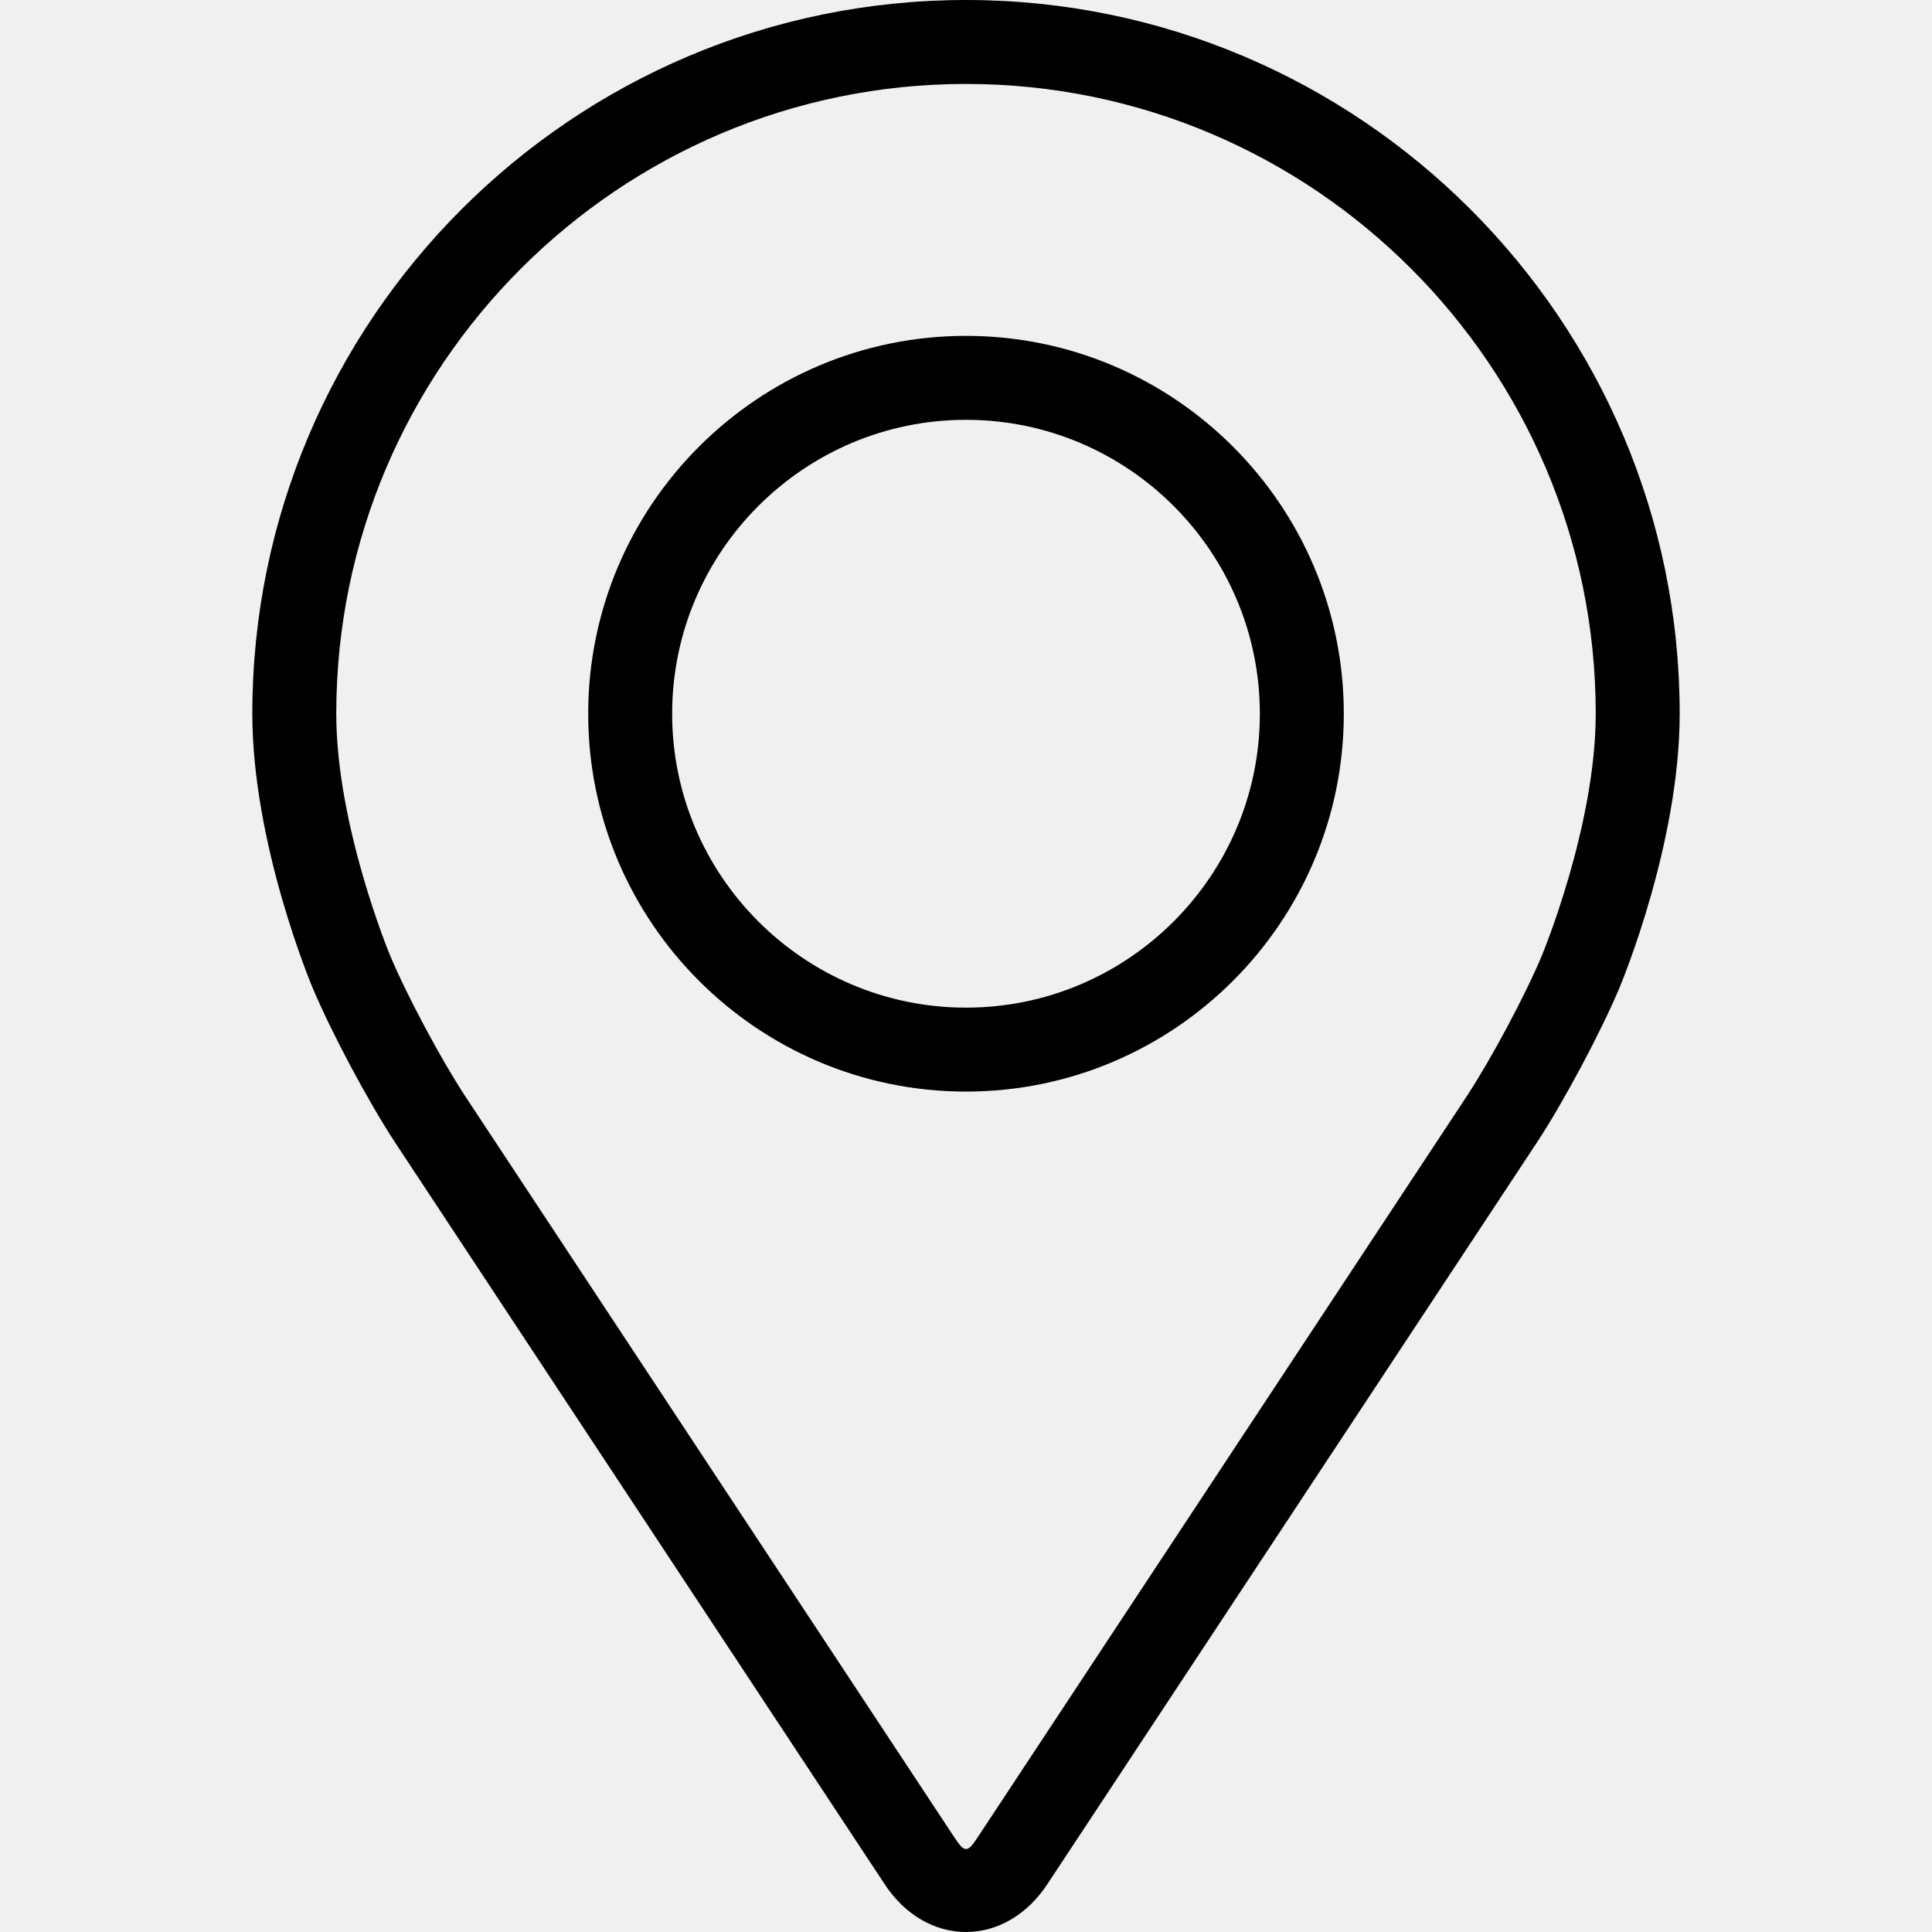
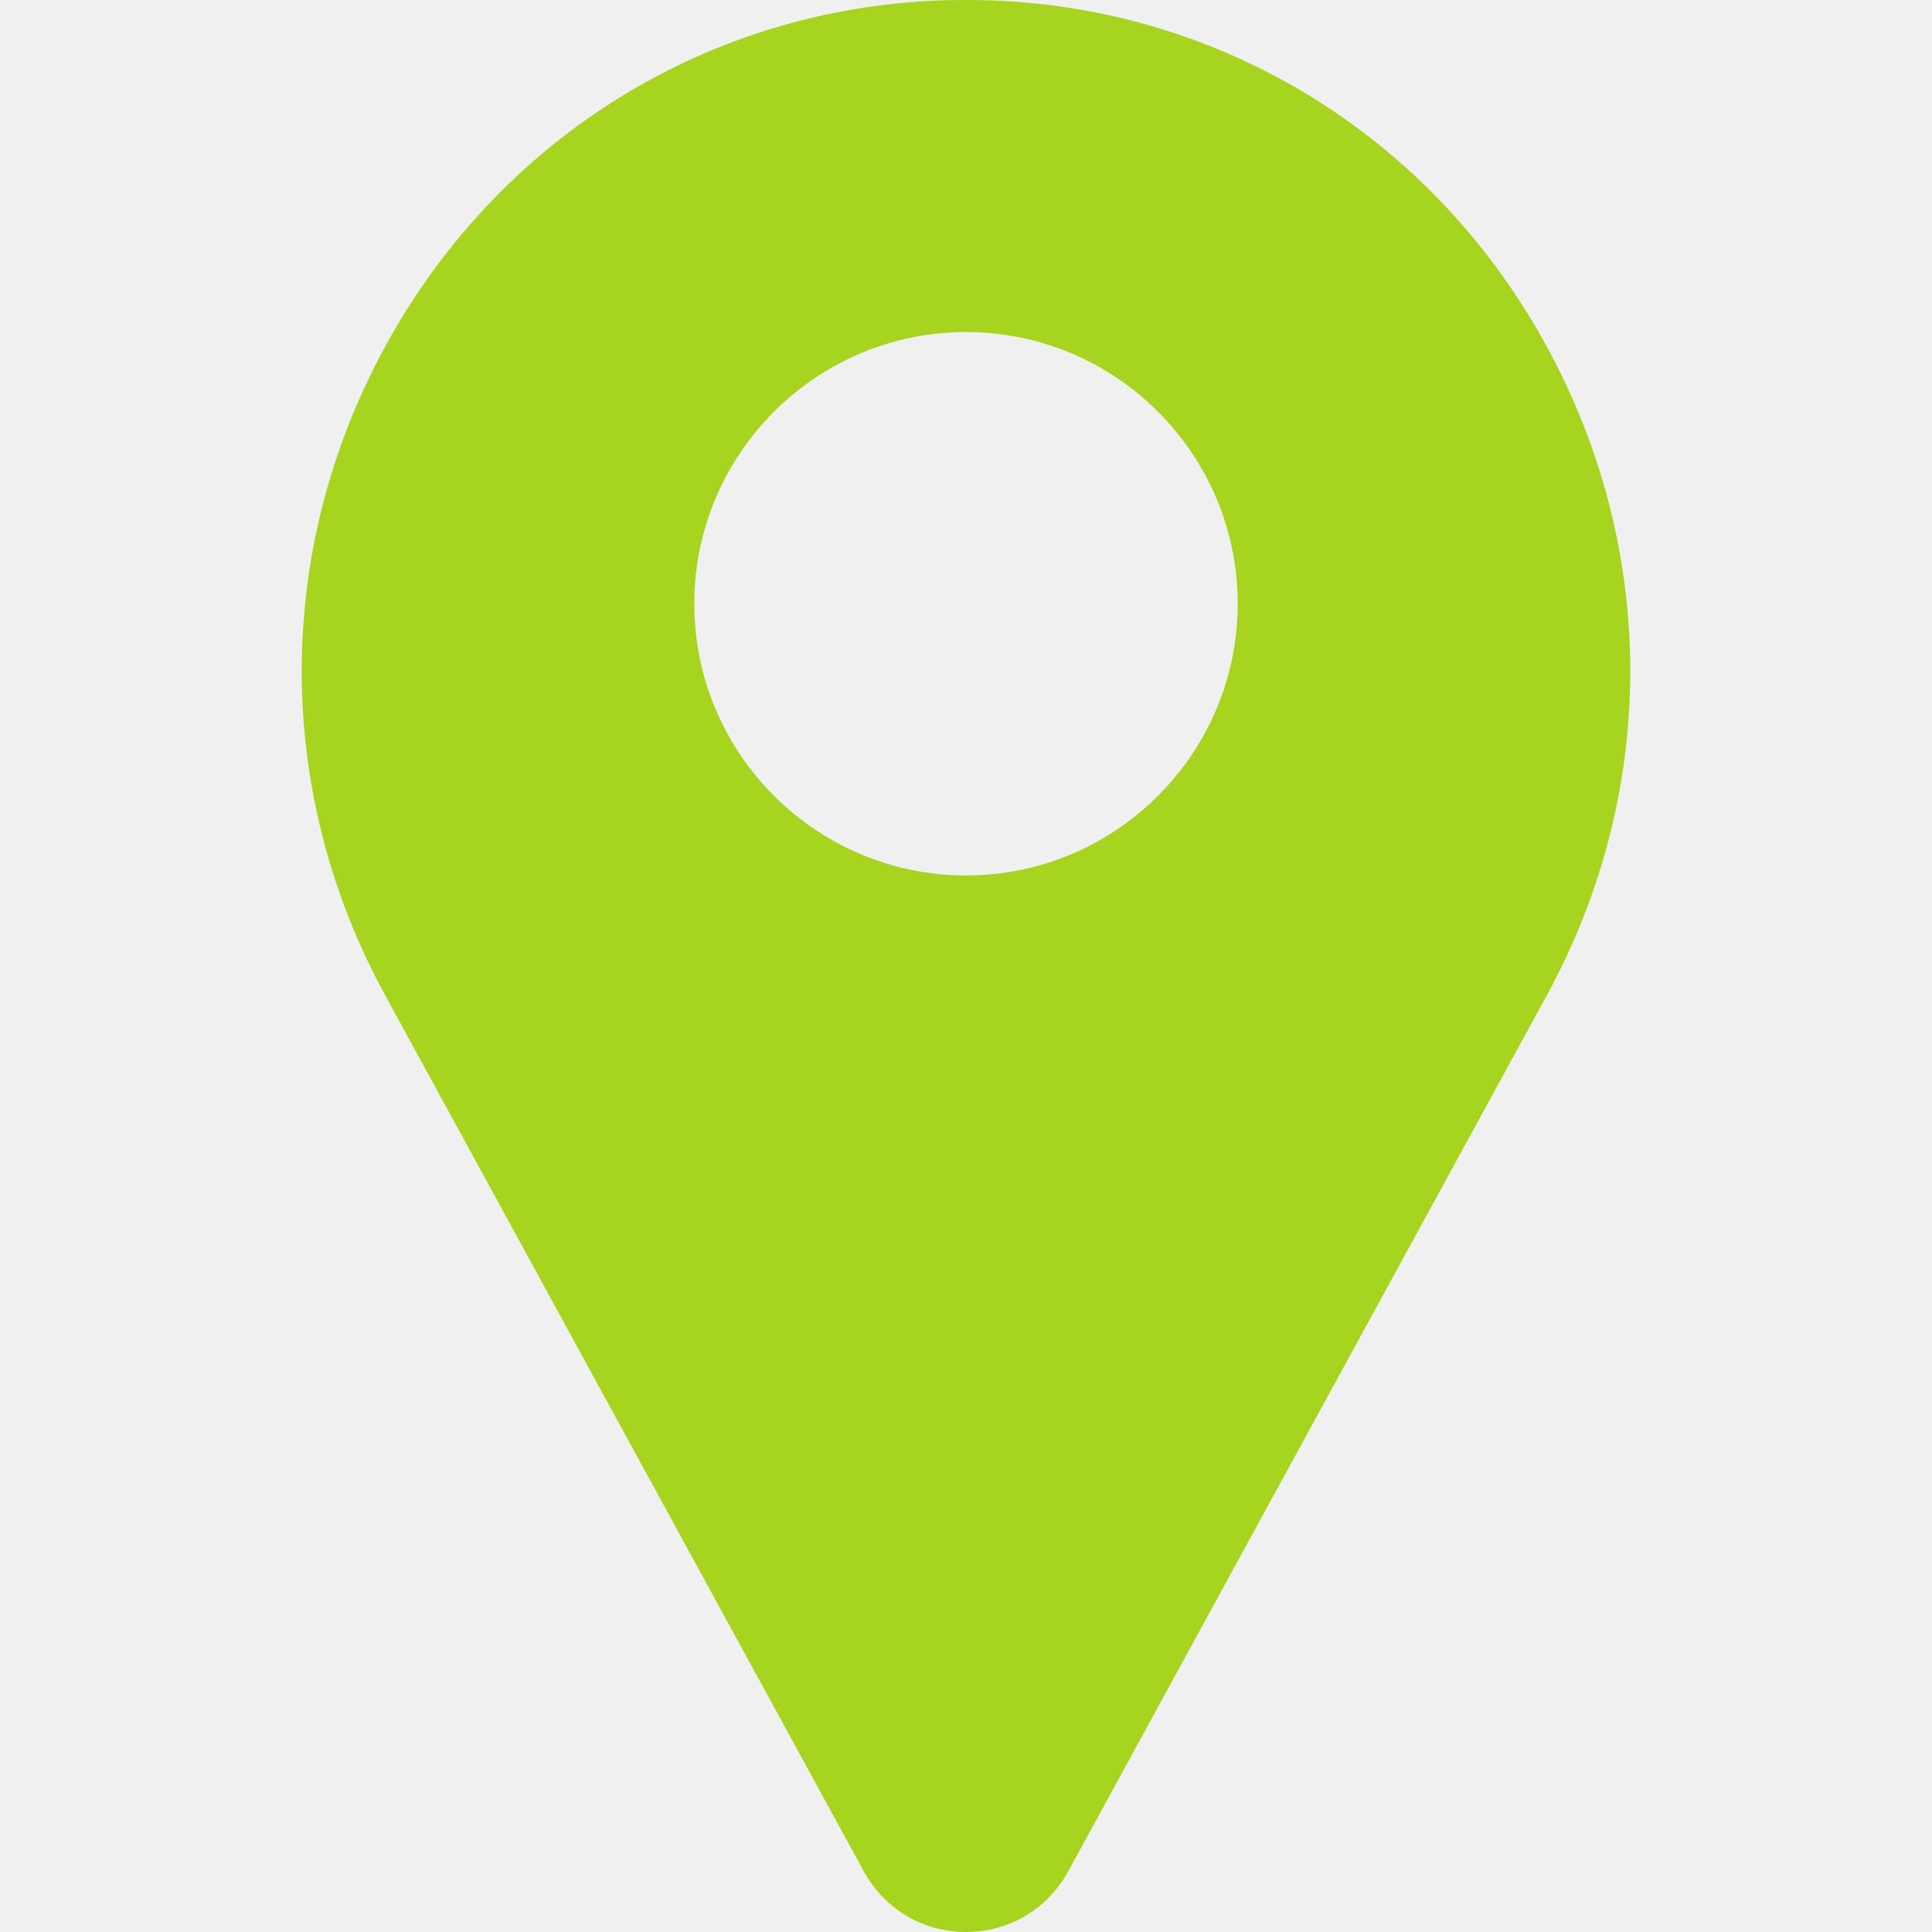
- <svg xmlns="http://www.w3.org/2000/svg" width="20" height="20" viewBox="0 0 20 20" fill="none">
-   <path d="M10 0C5.926 0 2.612 3.314 2.612 7.388C2.612 8.729 3.213 10.172 3.239 10.232C3.433 10.694 3.816 11.41 4.092 11.83L9.158 19.505C9.365 19.82 9.672 20 10 20C10.328 20 10.634 19.82 10.842 19.505L15.908 11.83C16.185 11.41 16.567 10.694 16.762 10.232C16.787 10.172 17.388 8.73 17.388 7.388C17.388 3.314 14.074 0 10 0ZM15.96 9.895C15.787 10.309 15.43 10.975 15.182 11.351L10.116 19.027C10.016 19.179 9.984 19.179 9.884 19.027L4.818 11.351C4.57 10.975 4.213 10.308 4.04 9.895C4.032 9.877 3.481 8.549 3.481 7.388C3.481 3.794 6.405 0.869 10 0.869C13.594 0.869 16.519 3.794 16.519 7.388C16.519 8.551 15.966 9.882 15.96 9.895Z" fill="black" />
-   <path d="M10 3.477C7.843 3.477 6.089 5.232 6.089 7.389C6.089 9.545 7.843 11.3 10 11.3C12.157 11.3 13.911 9.545 13.911 7.389C13.911 5.232 12.157 3.477 10 3.477ZM10 10.431C8.323 10.431 6.958 9.066 6.958 7.389C6.958 5.711 8.323 4.346 10 4.346C11.677 4.346 13.042 5.711 13.042 7.389C13.042 9.066 11.677 10.431 10 10.431Z" fill="black" />
+ <svg xmlns="http://www.w3.org/2000/svg" width="30" height="30" viewBox="0 0 30 30" fill="none">
+   <g clip-path="url(#clip0_414_356)">
+     <path d="M23.881 5.137C22.061 1.995 18.827 0.076 15.231 0.002C15.077 -0.001 14.923 -0.001 14.769 0.002C11.173 0.076 7.939 1.995 6.118 5.137C4.257 8.349 4.206 12.207 5.982 15.457L13.421 29.073C13.425 29.079 13.428 29.086 13.431 29.091C13.759 29.66 14.345 30 15 30C15.655 30 16.241 29.66 16.569 29.091C16.572 29.086 16.575 29.079 16.579 29.073L24.018 15.457C25.794 12.207 25.743 8.349 23.881 5.137V5.137ZM15 13.594C12.674 13.594 10.781 11.701 10.781 9.375C10.781 7.049 12.674 5.156 15 5.156C17.326 5.156 19.219 7.049 19.219 9.375C19.219 11.701 17.326 13.594 15 13.594Z" fill="#A7D41F" />
+   </g>
+   <defs>
+     <clipPath id="clip0_414_356">
+       <rect width="30" height="30" fill="white" />
+     </clipPath>
+   </defs>
</svg>
